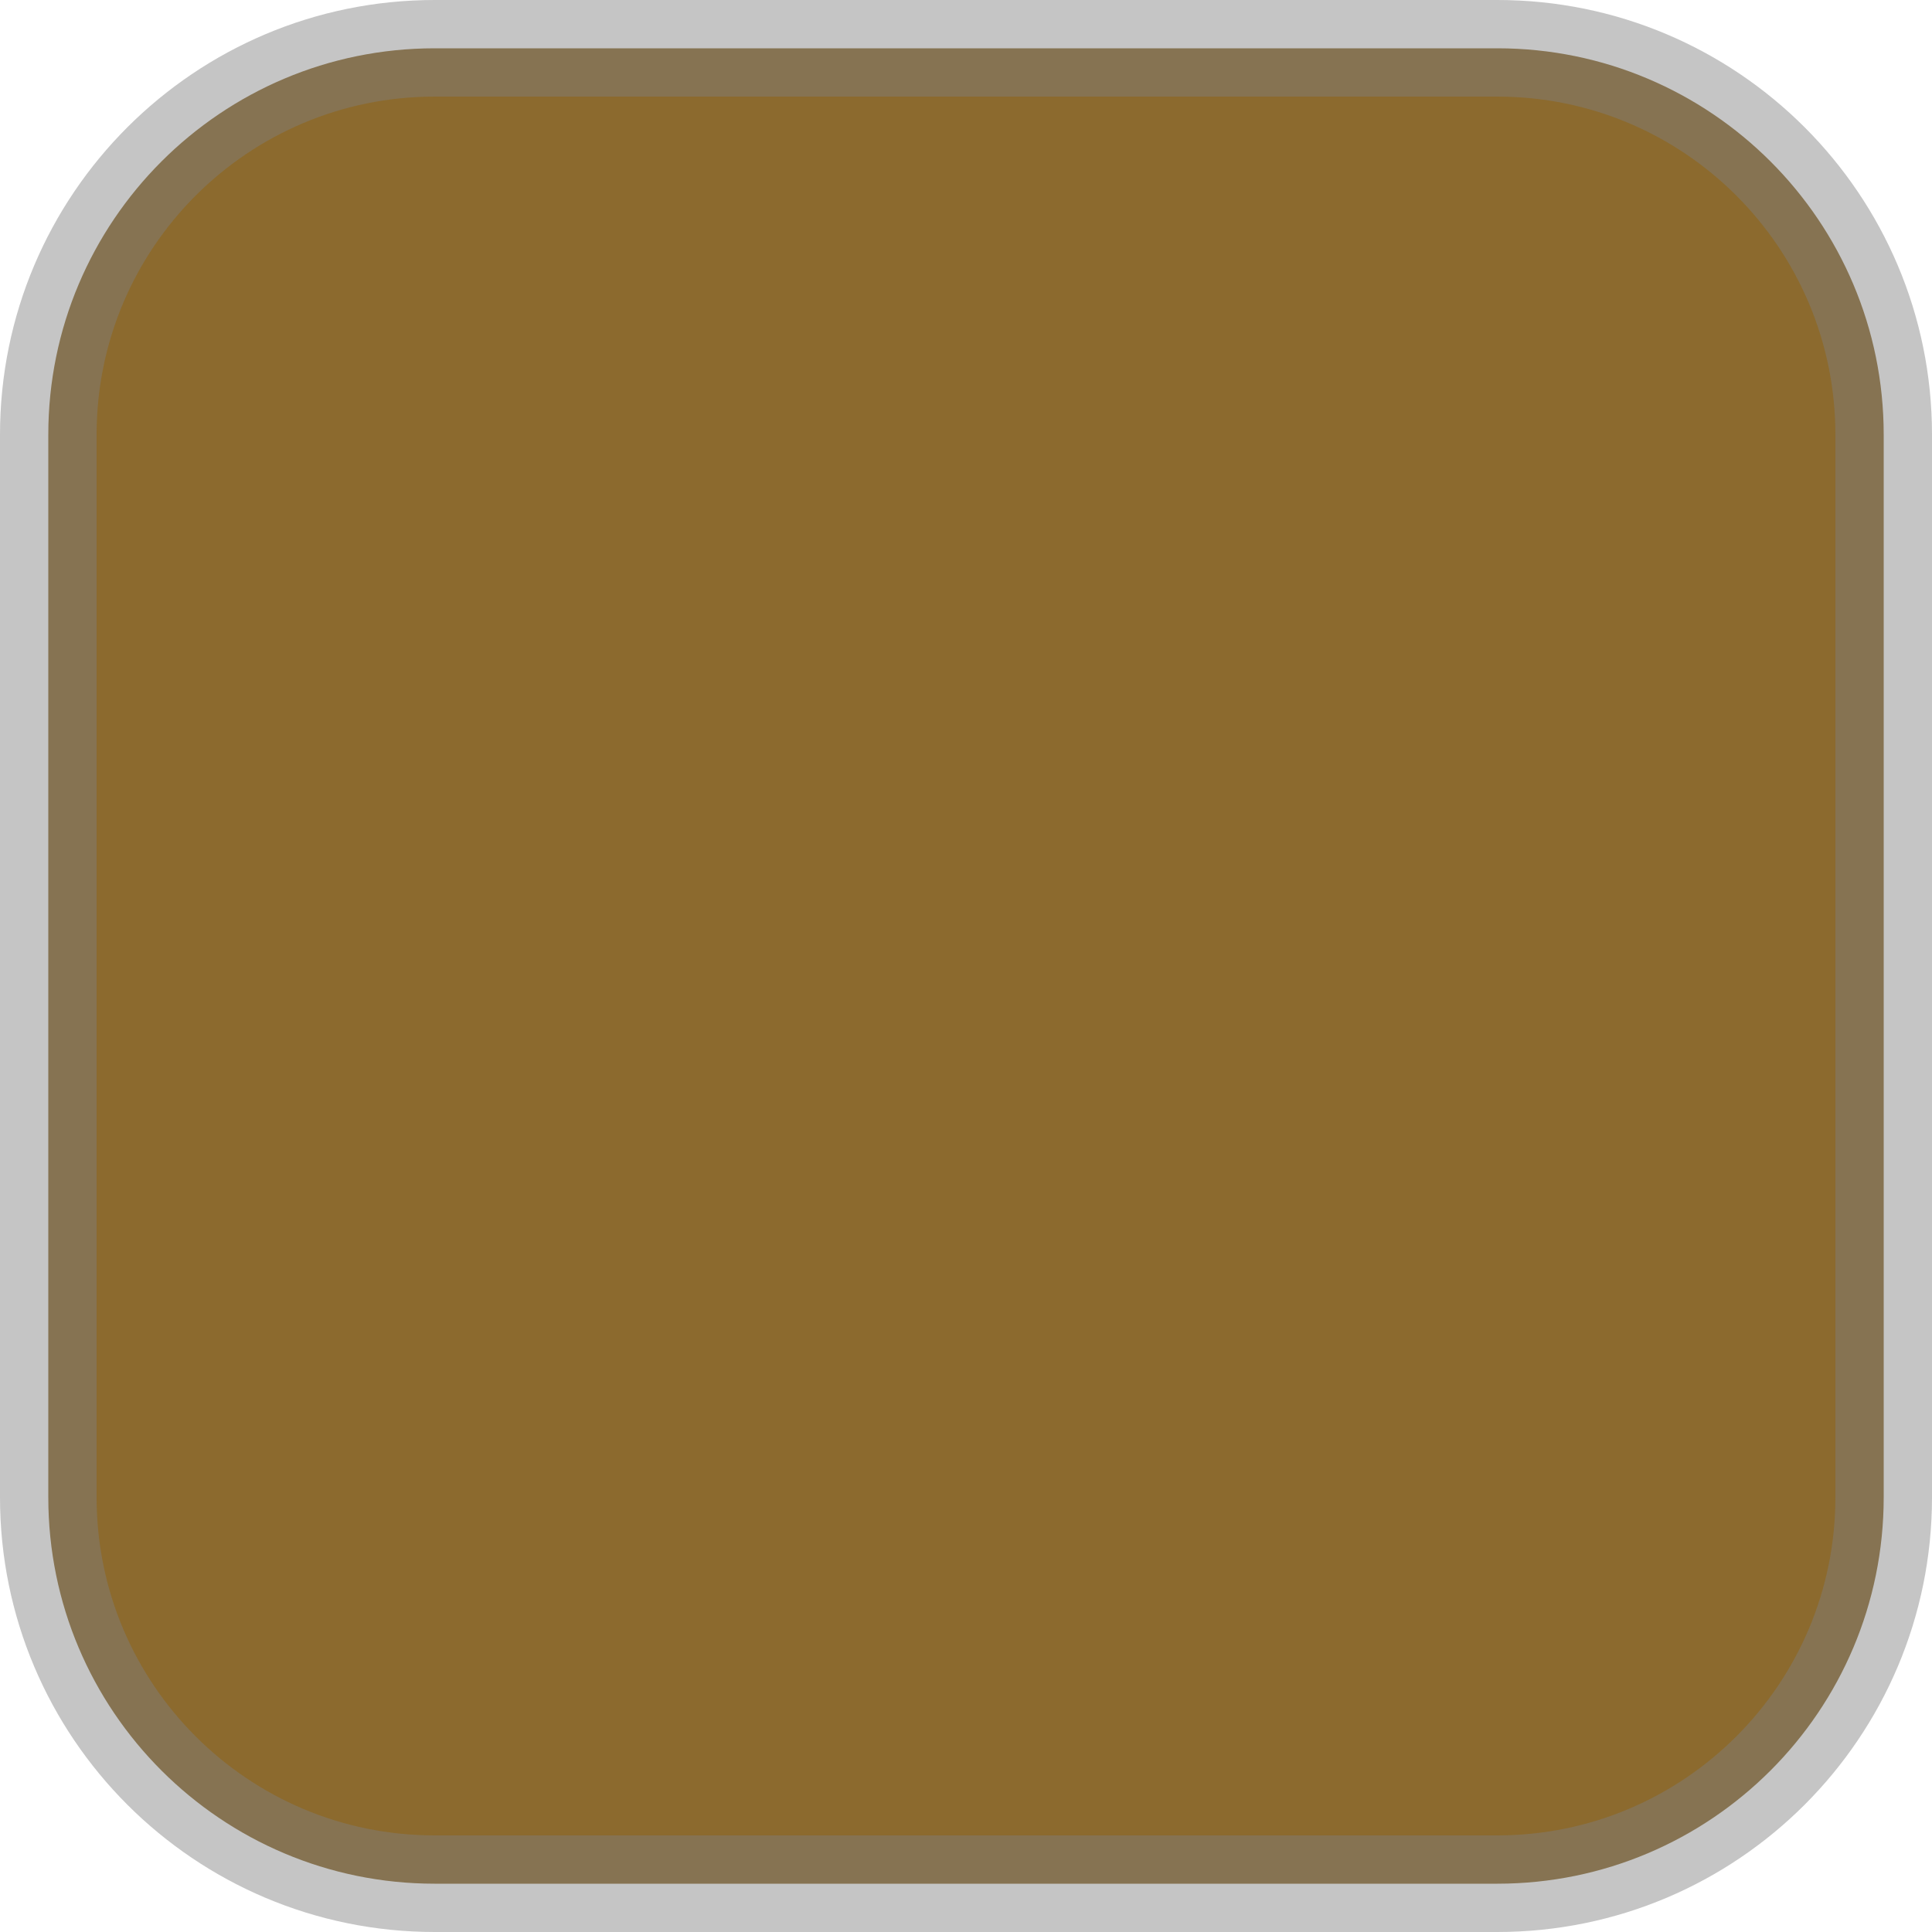
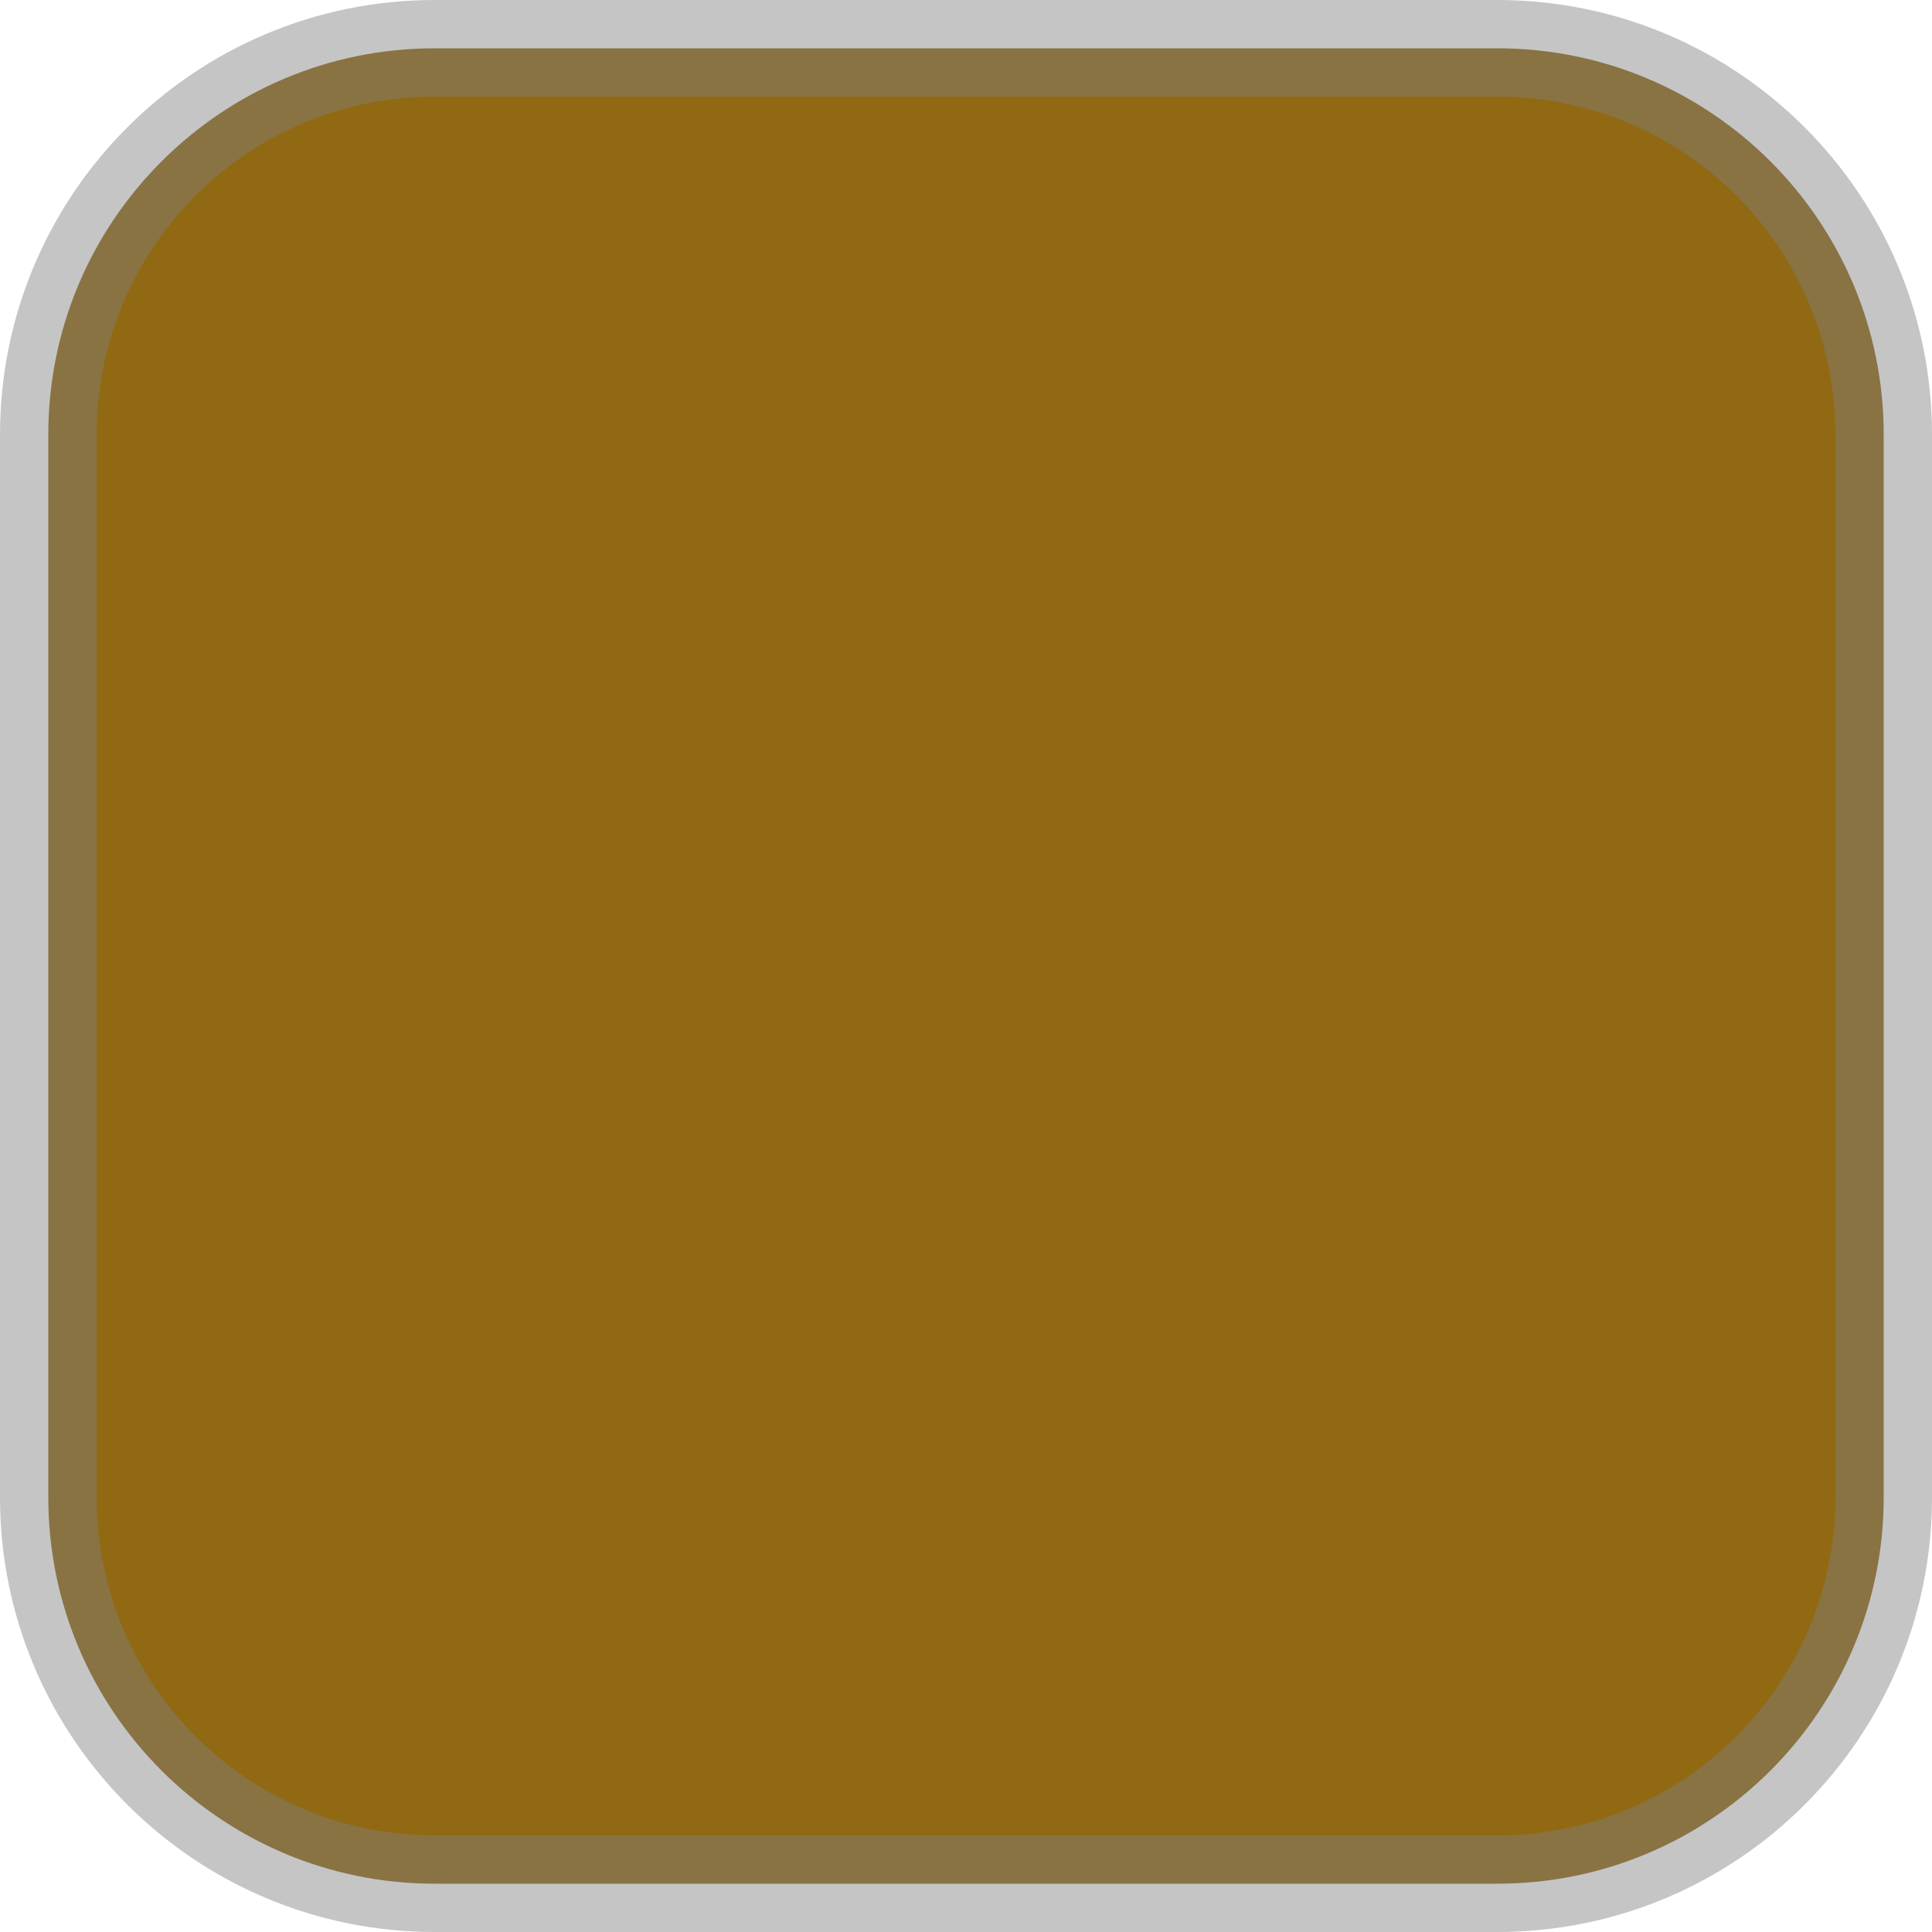
<svg xmlns="http://www.w3.org/2000/svg" width="20" height="20" viewBox="0 0 20 20">
-   <rect x="0.5" y="0.5" width="19" height="19" rx="4" fill="#8C6A2E" stroke="#808080" stroke-opacity="0.45" />
+   <rect x="0.5" y="0.5" width="19" height="19" rx="4" fill="#916913" stroke="#808080" stroke-opacity="0.45" />
</svg>
